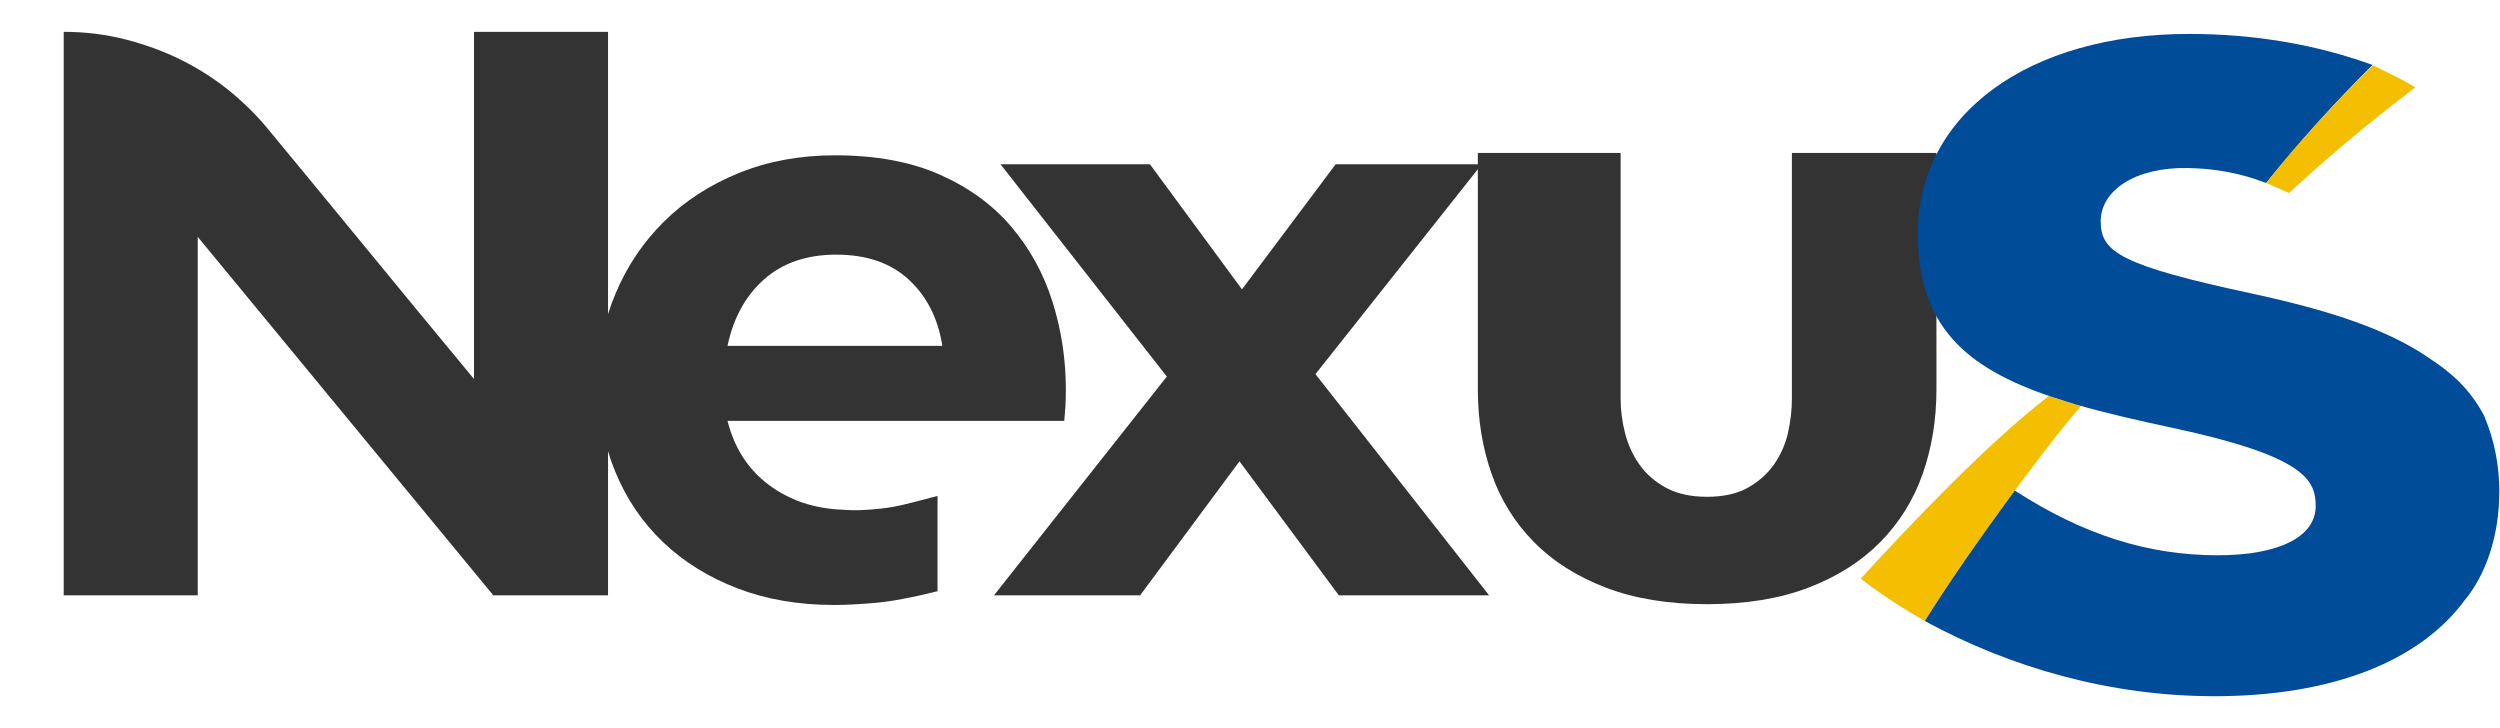
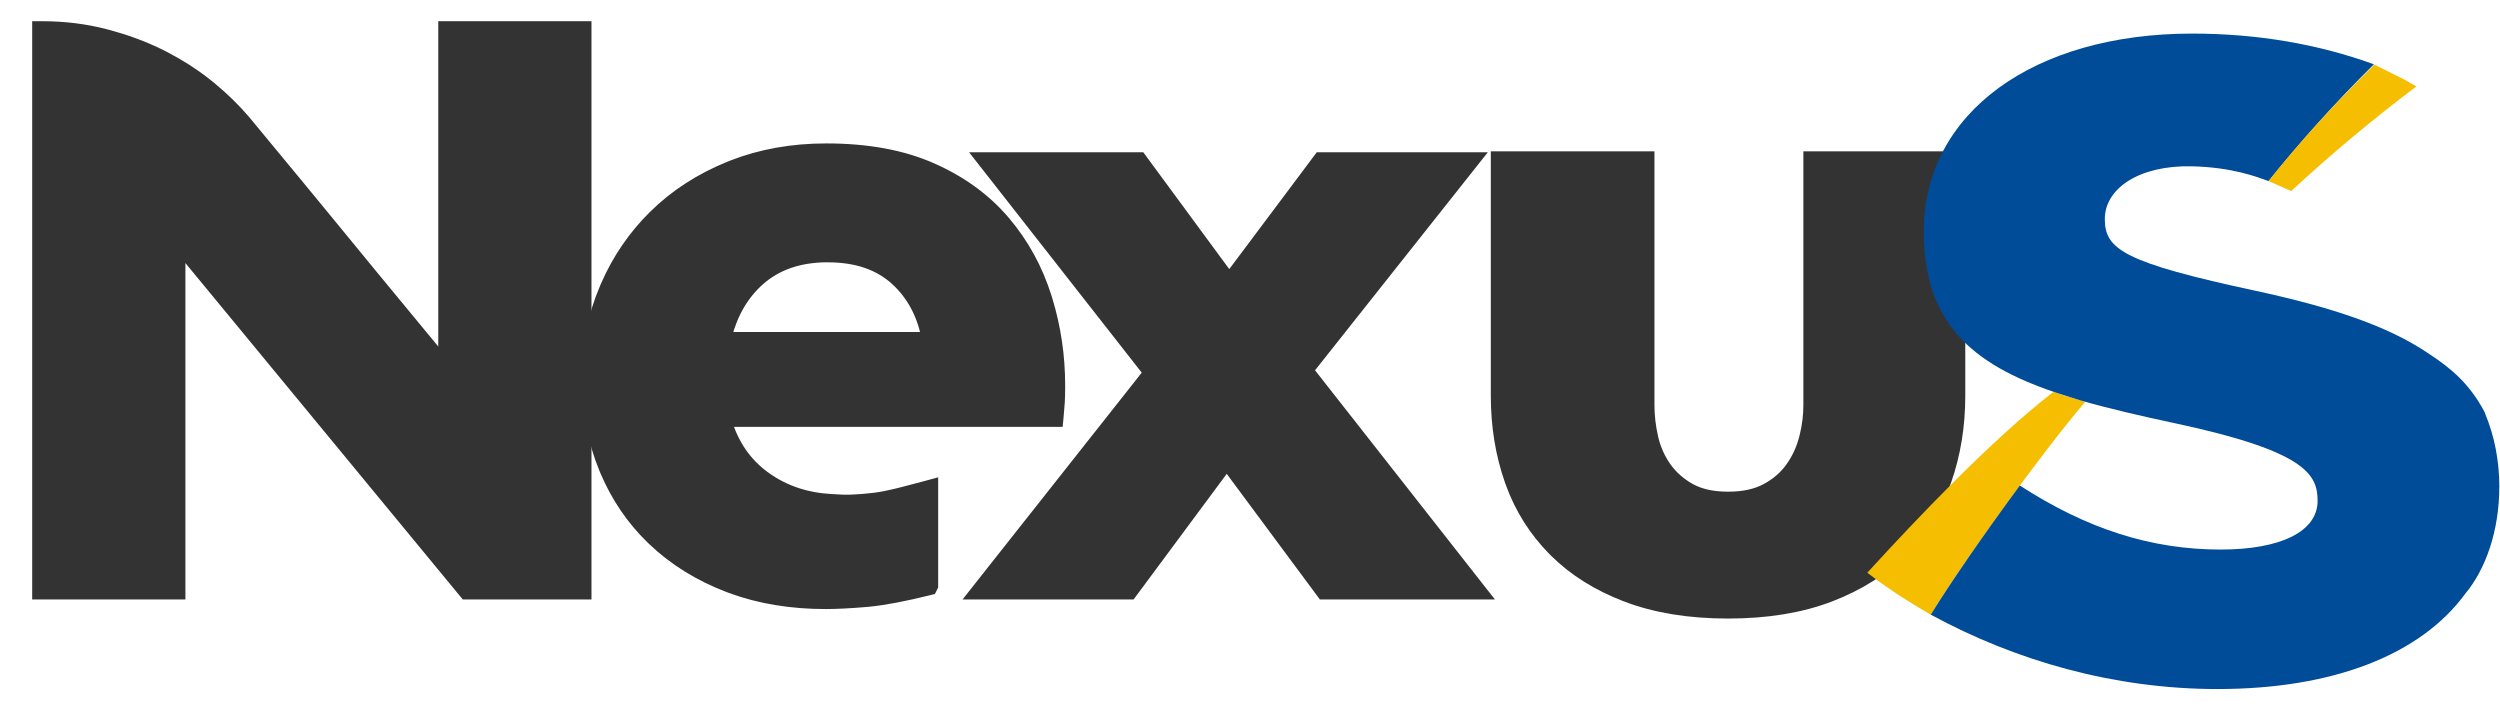
- <svg xmlns="http://www.w3.org/2000/svg" width="962" height="280" viewBox="0 0 962 280" fill="none">
-   <path d="M189.818 229.075L76.088 91.142V229.075H24.514V12.252C32.786 12.252 40.776 13.232 48.44 15.212C56.103 17.193 63.244 19.826 69.884 23.134C76.502 26.442 82.576 30.337 88.062 34.777C93.548 39.238 98.36 43.939 102.518 48.923C106.241 53.471 111.64 60 118.672 68.487C124.68 75.734 132.801 85.636 143.076 98.15C153.33 110.686 166.436 126.572 182.394 145.832V12.252H233.969V229.075H189.84H189.818Z" fill="#333333" />
-   <path d="M360.739 227.508C350.79 229.989 342.713 231.491 336.508 232.013C330.304 232.535 325.122 232.797 320.964 232.797C307.292 232.797 294.905 230.664 283.823 226.42C272.742 222.176 263.207 216.279 255.239 208.705C247.271 201.154 241.109 192.078 236.755 181.524C232.401 170.969 230.224 159.369 230.224 146.725C230.224 134.081 232.445 123.417 236.908 112.862C241.349 102.307 247.575 93.08 255.543 85.223C263.511 77.345 273.09 71.143 284.281 66.594C295.471 62.046 307.793 59.761 321.269 59.761C337.009 59.761 350.485 62.242 361.653 67.204C372.843 72.165 382.009 78.847 389.15 87.247C396.29 95.648 401.581 105.267 404.999 116.126C408.417 126.986 410.136 138.237 410.136 149.837V150.468C410.136 152.753 410.071 154.712 409.984 156.366C409.875 158.02 409.723 159.891 409.527 161.959H279.948C282.626 172.514 287.982 180.762 295.95 186.66C303.918 192.557 313.301 195.713 324.077 196.126C326.777 196.344 329.302 196.388 331.697 196.279C334.07 196.17 336.661 195.974 339.469 195.648C342.256 195.343 345.369 194.777 348.787 193.928C352.205 193.101 356.189 192.057 360.761 190.816V227.465L360.739 227.508ZM321.9 97.976C310.514 97.976 301.24 101.132 294.077 107.443C286.937 113.754 282.212 122.307 279.948 133.08H362.611C360.957 122.525 356.646 114.037 349.723 107.617C342.778 101.197 333.504 97.998 321.922 97.998L321.9 97.976Z" fill="#333333" />
-   <path d="M515.18 229.075L476.95 177.519L438.721 229.075H382.488L448.997 144.897L384.991 63.199H442.488L477.908 111.338L513.961 63.199H570.194L506.188 143.961L573.002 229.075H515.201H515.18Z" fill="#333333" />
-   <path d="M568.627 58.847H623.62V153.493C623.62 157.846 624.186 162.263 625.339 166.725C626.471 171.186 628.344 175.234 630.934 178.868C633.525 182.503 636.943 185.463 641.188 187.748C645.434 190.033 650.659 191.164 656.885 191.164C663.111 191.164 668.271 190.033 672.429 187.748C676.566 185.463 679.94 182.503 682.531 178.868C685.122 175.234 686.928 171.186 687.973 166.725C688.997 162.263 689.519 157.846 689.519 153.493V58.847H745.143V149.859C745.143 161.458 743.38 172.274 739.853 182.329C736.326 192.383 730.883 201.11 723.547 208.575C716.188 216.039 706.979 221.893 695.898 226.115C684.817 230.359 671.82 232.492 656.907 232.492C641.994 232.492 628.997 230.359 617.916 226.115C606.834 221.872 597.604 216.018 590.267 208.575C582.908 201.11 577.466 192.383 573.961 182.329C570.434 172.274 568.67 161.458 568.67 149.859V58.847H568.627Z" fill="#333333" />
-   <path d="M800.709 156.279C784.73 174.842 753.293 218.215 740.688 238.999C728.3 231.795 721.835 227.138 716 222.677C735.136 201.741 764.353 170.947 788.322 152.405C788.322 152.405 799.251 155.778 800.709 156.279Z" fill="#F5BF01" />
-   <path d="M961.747 189.38C961.747 178.977 959.744 169.293 956.326 161.11L956.021 160.261C955.934 160.087 955.934 160.131 955.825 159.848C950.252 149.489 943.351 143.438 934.577 137.693C918.162 126.376 895.042 119.151 867.35 113.145C815.688 102.067 808.351 96.953 808.351 85.158C808.351 73.362 821.522 64.222 842.096 64.657C858.075 65.027 867.633 68.836 872.03 70.403C884.766 54.581 898.438 39.391 912.981 25.005C891.384 17.171 867.785 13.058 842.313 13.058C780.855 13.058 737.967 43.765 737.967 89.945C737.967 125.419 756.537 141.523 788.975 152.535C790.695 153.101 795.811 154.69 798.685 155.626C809.919 158.868 822.437 161.741 836.174 164.679C886.834 175.539 891.08 184.679 891.08 194.755C891.08 206.551 876.972 213.667 853.373 213.667C826.377 213.667 801.428 205.68 775.303 188.77C761.914 206.899 748.112 226.833 740.688 238.977C773.584 256.888 811.922 267.9 852.154 267.9C897.349 267.9 931.094 254.472 948.38 230.99C956.5 221.284 961.725 206.246 961.725 189.336L961.747 189.38Z" fill="#004C99" />
-   <path d="M924.389 30.729L913.155 25.114C896.13 41.763 882.306 57.367 872.03 70.403L880.804 74.276C896.783 59.499 913.024 46.007 929.483 33.602L924.389 30.707V30.729Z" fill="#F5BF01" />
+ <svg xmlns="http://www.w3.org/2000/svg" width="972" height="280" viewBox="0 0 972 280" fill="none">
+   <path d="M16.514 10.252C24.945 10.252 33.104 11.251 40.94 13.276L42.395 13.661C49.153 15.495 55.517 17.842 61.499 20.719L62.775 21.343L62.777 21.345L64.035 21.984C69.875 24.998 75.295 28.473 80.263 32.378L81.32 33.222L81.324 33.225L82.361 34.079C87.167 38.074 91.46 42.267 95.249 46.69L96.054 47.641L96.06 47.649L96.065 47.656L99.168 51.434C102.584 55.583 106.937 60.845 112.211 67.21L117.117 73.147C118.885 75.291 120.785 77.6 122.818 80.074L136.622 96.881L136.624 96.884L144.847 106.911C152.728 116.501 161.912 127.621 172.395 140.279V10.252H227.969V231.075H180.875L180.274 230.347L70.088 96.711V231.075H14.514V10.252H16.514Z" fill="#333333" stroke="#333333" stroke-width="4" />
+   <path d="M321.269 57.761C337.21 57.761 350.977 60.272 362.463 65.375H362.464C373.899 70.445 383.317 77.299 390.673 85.952C397.992 94.561 403.411 104.419 406.907 115.526L407.228 116.563C410.495 127.299 412.136 138.405 412.136 149.837V150.468C412.136 152.791 412.07 154.786 411.981 156.471V156.484L411.98 156.497C411.87 158.174 411.715 160.065 411.518 162.147L411.346 163.959H282.586C285.335 172.911 290.208 179.922 297.139 185.052L297.858 185.573C305.078 190.706 313.504 193.554 323.182 194.083L324.154 194.128L324.196 194.13L324.238 194.133C326.531 194.318 328.687 194.373 330.735 194.313L331.606 194.28C333.935 194.173 336.479 193.982 339.238 193.661L339.251 193.659L340.274 193.537C342.696 193.224 345.377 192.714 348.305 191.987L348.317 191.984L350.968 191.328C353.728 190.632 356.813 189.815 360.237 188.886L362.761 188.201V227.938L362.549 228.36L362.528 228.403L362.116 229.227L361.223 229.449C351.852 231.786 344.064 233.276 337.889 233.895L336.676 234.006C330.44 234.531 325.199 234.797 320.964 234.797C307.517 234.797 295.24 232.764 284.175 228.688L283.108 228.288C271.803 223.959 262.038 217.927 253.863 210.157L253.101 209.426C245.54 202.065 239.617 193.336 235.33 183.295L234.907 182.286C230.443 171.465 228.224 159.602 228.224 146.725C228.224 133.821 230.495 122.893 235.064 112.086L235.496 111.078C240.006 100.704 246.235 91.593 254.139 83.799C262.309 75.722 272.115 69.38 283.528 64.741L284.605 64.311C295.769 59.943 307.992 57.761 321.269 57.761ZM321.079 99.983C310.465 100.132 301.961 103.162 295.4 108.943C289.161 114.458 284.823 121.809 282.466 131.079H360.22C358.39 121.991 354.411 114.693 348.363 109.084V109.083C341.868 103.08 333.12 99.998 321.922 99.998H321.093L321.079 99.983Z" fill="#333333" stroke="#333333" stroke-width="4" />
+   <path d="M443.5 61.199L444.098 62.014L477.921 107.982L512.36 62L512.959 61.199H574.331L571.761 64.441L508.735 143.966L574.576 227.84L577.115 231.075H514.173L513.573 230.267L476.95 180.876L440.328 230.267L439.728 231.075H378.359L380.918 227.835L446.452 144.892L383.417 64.433L380.884 61.199H443.5Z" fill="#333333" stroke="#333333" stroke-width="4" />
+   <path d="M641.251 60.847V157.493C641.251 161.682 641.754 165.947 642.744 170.269L642.938 171.055C643.947 174.961 645.586 178.507 647.868 181.708C650.273 185.081 653.413 187.845 657.304 189.995L657.662 190.187C661.39 192.141 666.08 193.164 671.885 193.164C677.876 193.164 682.754 192.075 686.634 189.986C690.631 187.835 693.808 185.073 696.207 181.708C698.651 178.279 700.42 174.458 701.492 170.232L701.494 170.224L701.696 169.418C702.673 165.39 703.15 161.41 703.15 157.493V60.847H760.144V62.847H762.1V153.858C762.1 165.662 760.304 176.703 756.697 186.986L756.698 186.987C753.209 196.997 747.843 205.739 740.631 213.255L739.928 213.979C732.365 221.651 722.881 227.651 711.569 231.983C700.211 236.333 686.961 238.492 671.863 238.492C656.765 238.492 643.516 236.333 632.157 231.983V231.982C621.196 227.806 611.975 222.045 604.516 214.695L603.797 213.977C596.488 206.541 591.005 197.881 587.375 187.955L587.03 186.991C583.423 176.706 581.627 165.664 581.627 153.858V60.847H641.251Z" fill="#333333" stroke="#333333" stroke-width="4" />
+   <path d="M810.709 156.279C794.73 174.842 763.293 218.215 750.688 238.999C738.3 231.795 731.835 227.138 726 222.677C745.136 201.741 774.353 170.947 798.322 152.405C798.322 152.405 809.251 155.778 810.709 156.279Z" fill="#F6BE00" />
+   <path d="M971.747 189.38C971.747 178.977 969.744 169.293 966.326 161.11L966.021 160.261C965.934 160.087 965.934 160.131 965.825 159.848C960.252 149.488 953.351 143.438 944.577 137.693C928.162 126.376 905.042 119.151 877.35 113.145C825.688 102.067 818.351 96.953 818.351 85.158C818.351 73.362 831.522 64.222 852.096 64.657C868.075 65.027 877.633 68.836 882.03 70.403C894.766 54.581 908.438 39.391 922.981 25.005C901.384 17.171 877.785 13.058 852.313 13.058C790.855 13.058 747.967 43.765 747.967 89.945C747.967 125.419 766.537 141.523 798.975 152.535C800.695 153.101 805.811 154.69 808.685 155.626C819.919 158.868 832.437 161.741 846.174 164.679C896.834 175.539 901.08 184.679 901.08 194.755C901.08 206.551 886.972 213.667 863.373 213.667C836.377 213.667 811.428 205.68 785.303 188.77C771.914 206.899 758.112 226.833 750.688 238.977C783.584 256.888 821.922 267.9 862.154 267.9C907.349 267.9 941.094 254.472 958.38 230.99C966.5 221.284 971.725 206.246 971.725 189.336L971.747 189.38Z" fill="#004C99" />
+   <path d="M934.389 30.729L923.155 25.114C906.13 41.763 892.306 57.367 882.03 70.403L890.804 74.276C906.783 59.499 923.024 46.007 939.483 33.602L934.389 30.707V30.729Z" fill="#F6BE00" />
</svg>
